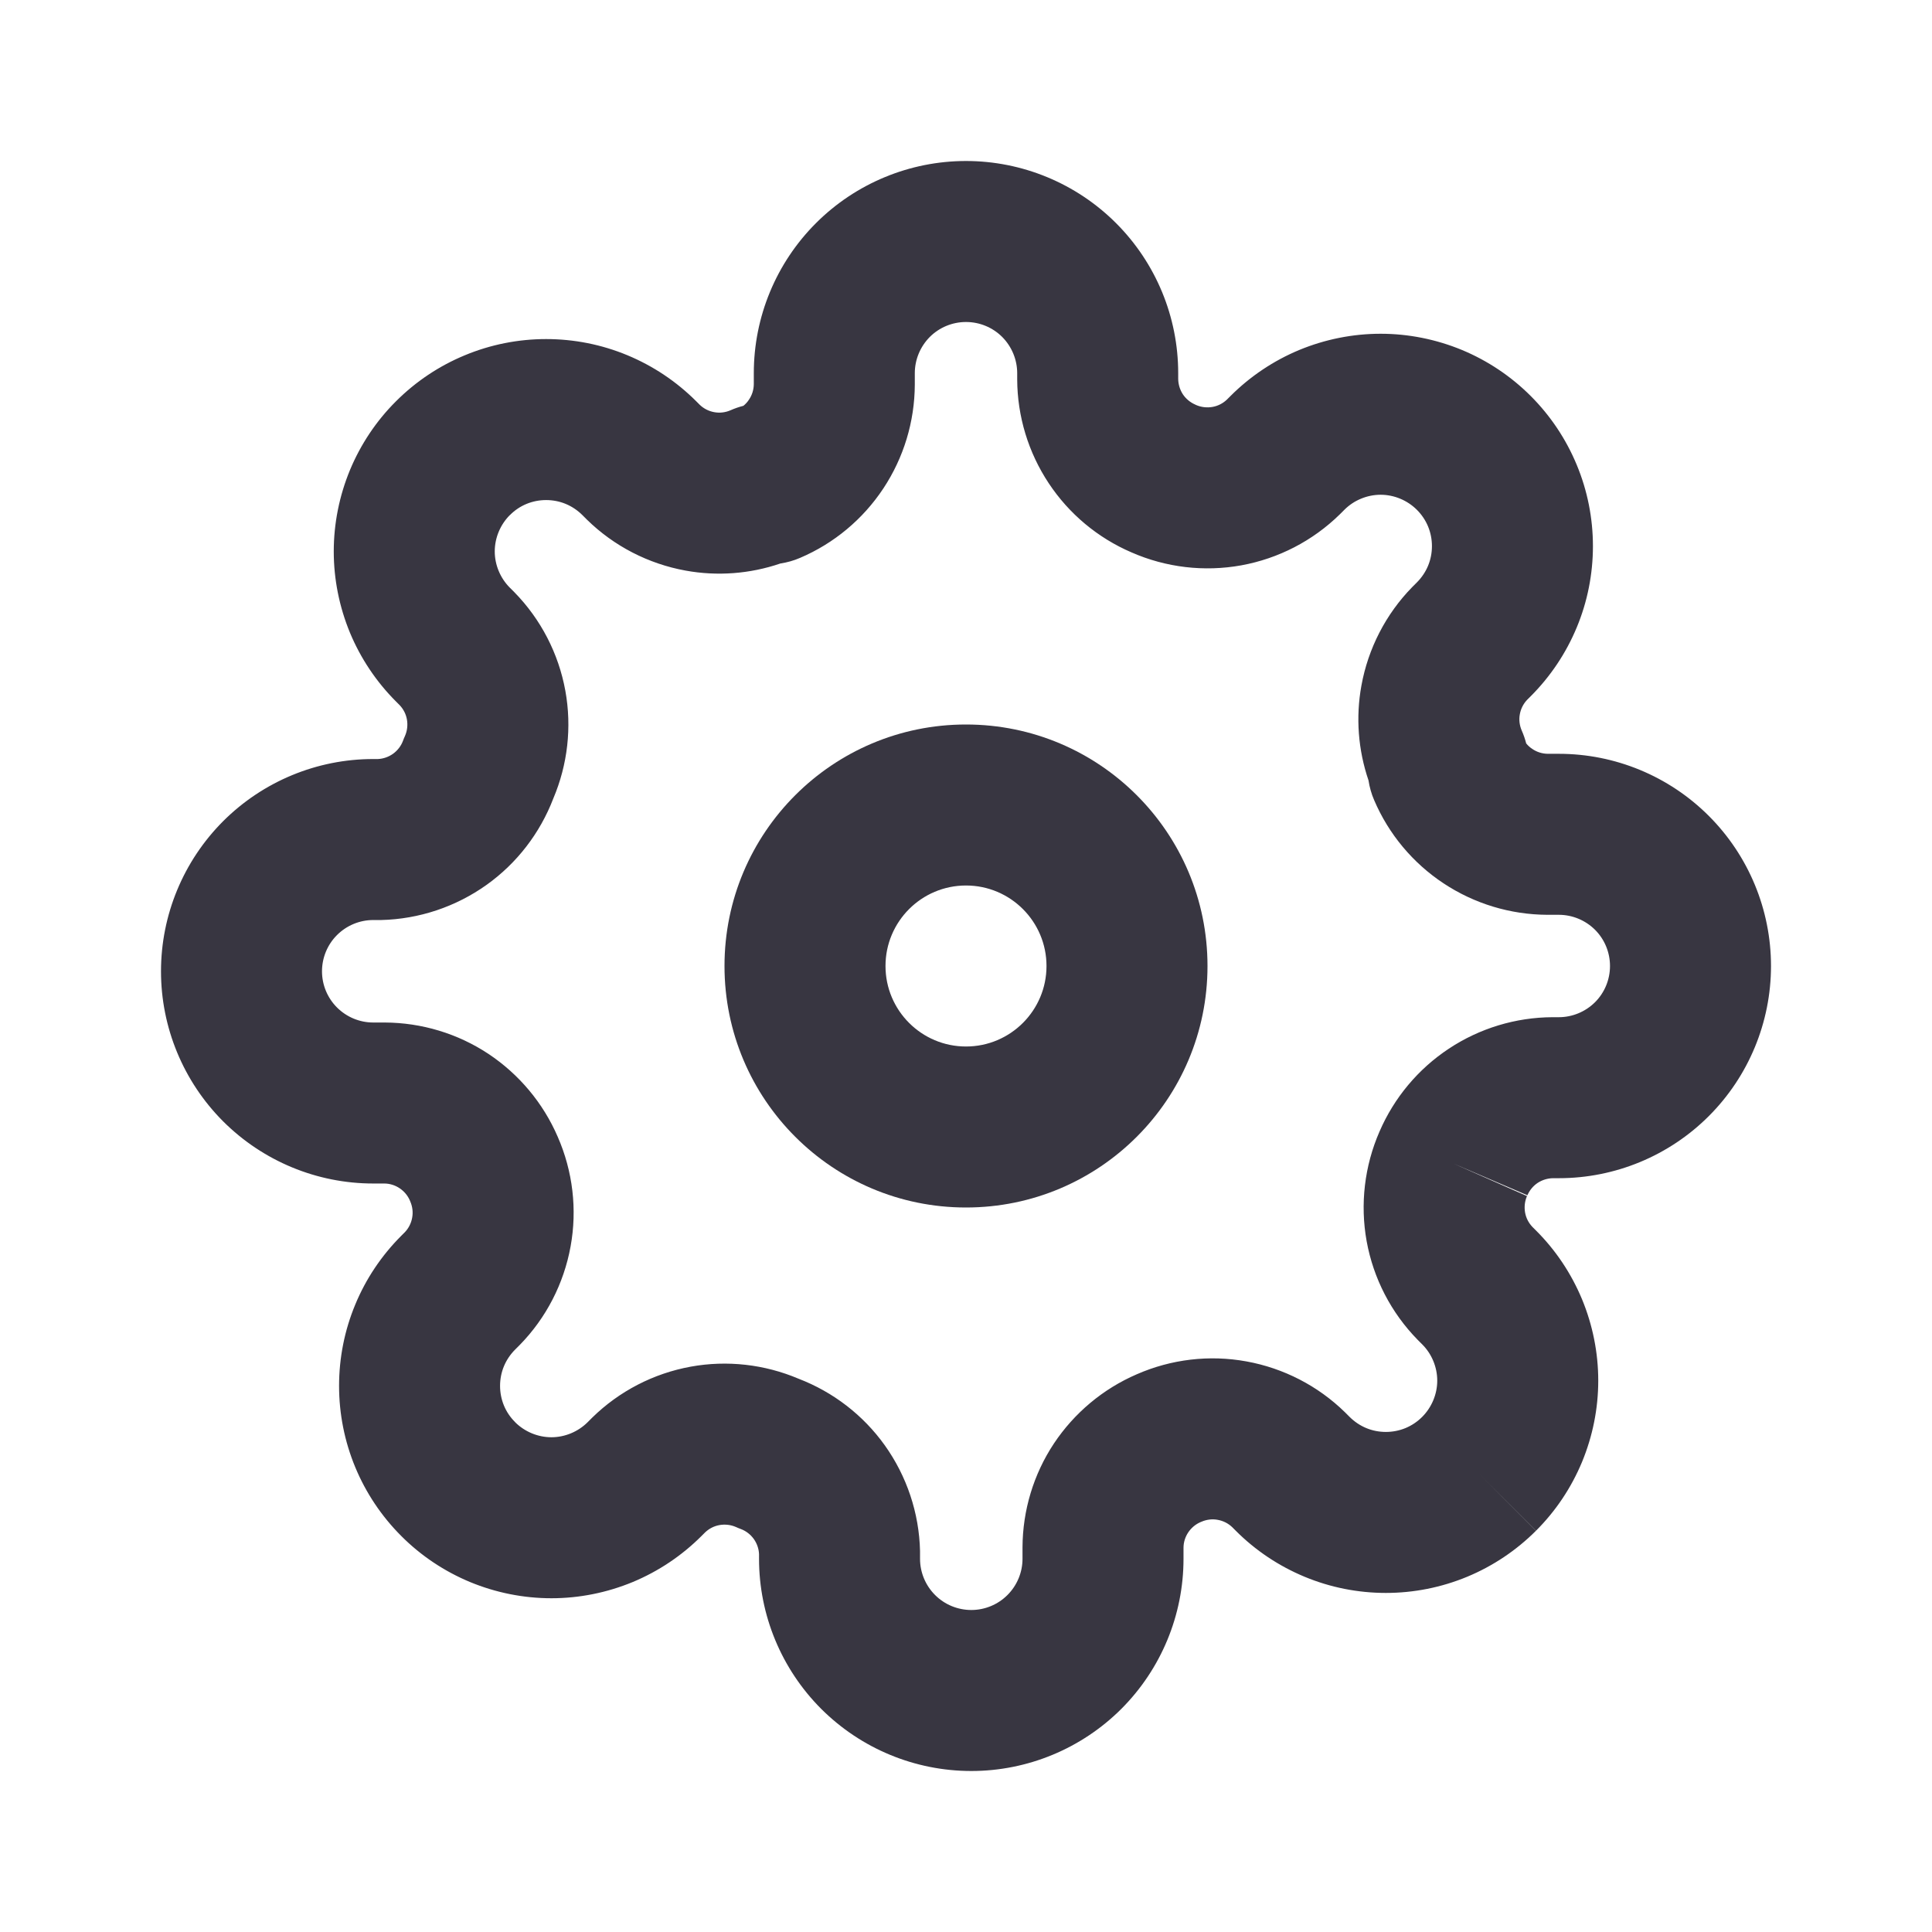
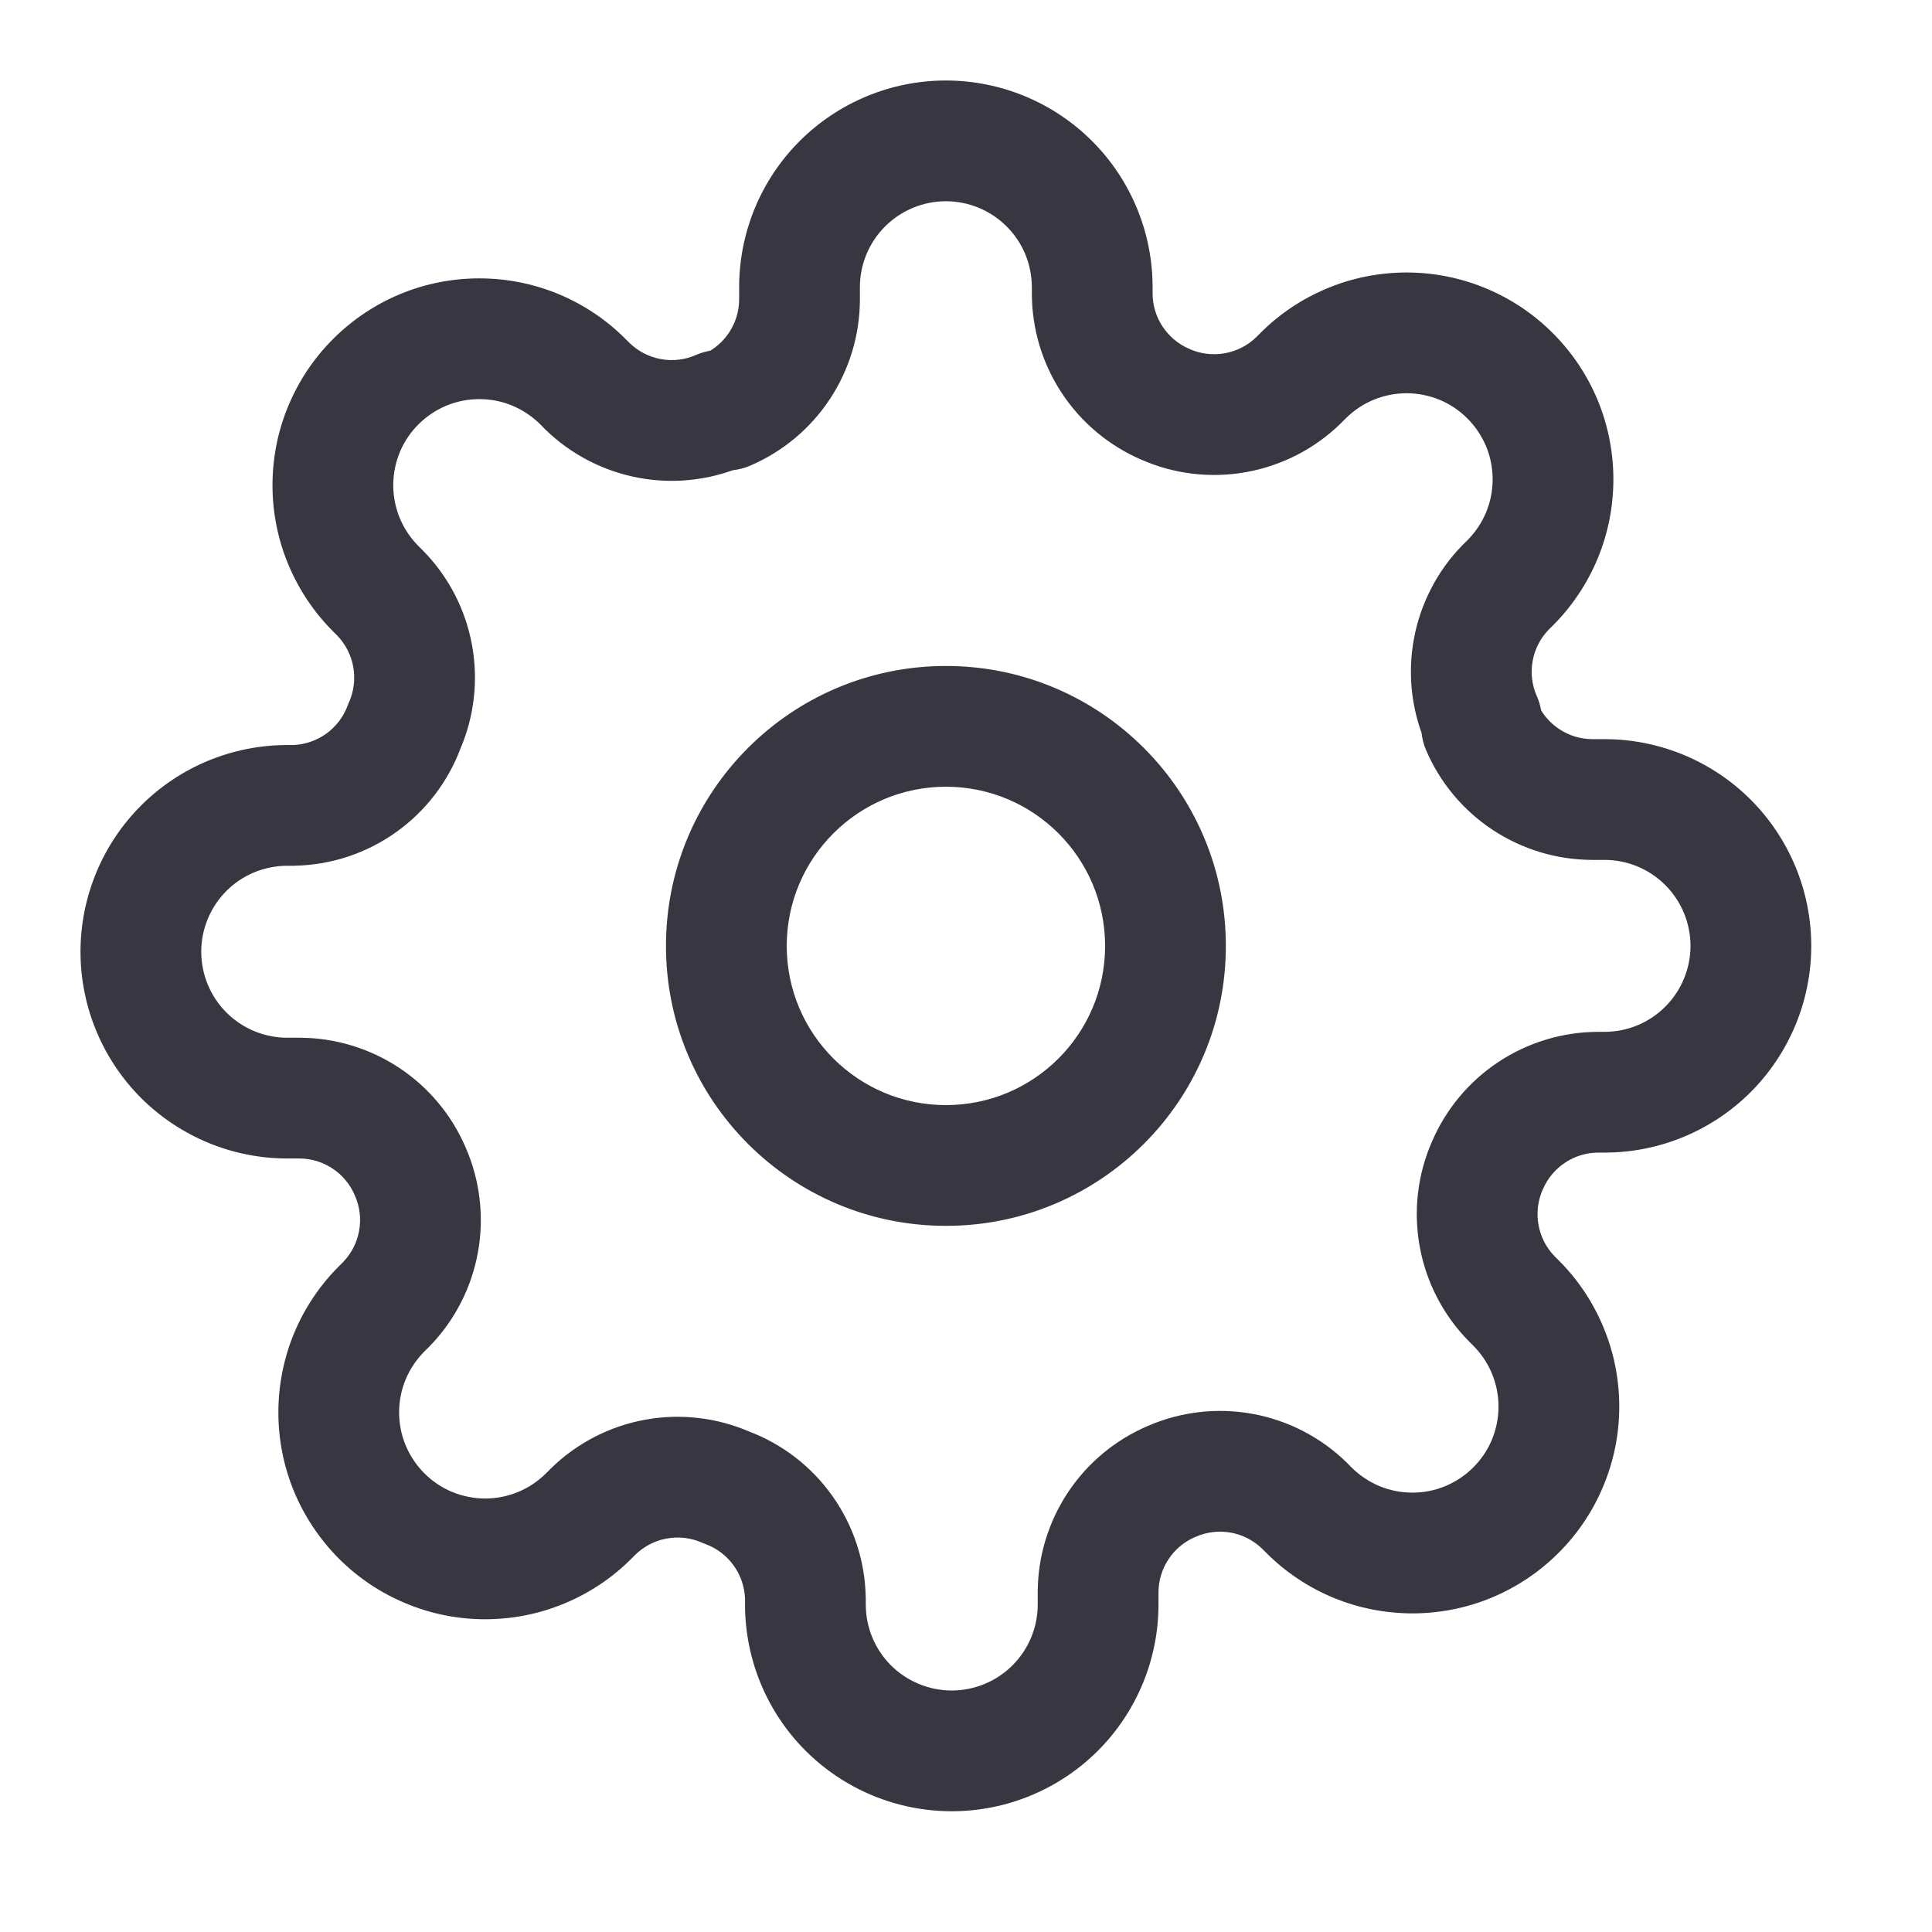
<svg xmlns="http://www.w3.org/2000/svg" width="24" height="24" viewBox="0 0 24 24" fill="none">
-   <mask id="mask0_512_1012" style="mask-type:alpha" maskUnits="userSpaceOnUse" x="2" y="2" width="20" height="20">
-     <path fill-rule="evenodd" clip-rule="evenodd" d="M12 11C11.448 11 11 11.448 11 12C11 12.552 11.448 13 12 13C12.552 13 13 12.552 13 12C13 11.448 12.552 11 12 11ZM9 12C9 10.343 10.343 9 12 9C13.657 9 15 10.343 15 12C15 13.657 13.657 15 12 15C10.343 15 9 13.657 9 12Z" fill="#383641" />
-     <path fill-rule="evenodd" clip-rule="evenodd" d="M12 4C11.831 4 11.669 4.067 11.55 4.186C11.431 4.306 11.364 4.468 11.364 4.636V4.779C11.362 5.238 11.226 5.686 10.973 6.068C10.72 6.45 10.361 6.75 9.939 6.93C9.861 6.964 9.778 6.987 9.694 7C9.316 7.129 8.911 7.16 8.516 7.088C8.054 7.004 7.627 6.784 7.292 6.456L7.284 6.448L7.235 6.399C7.176 6.34 7.105 6.292 7.028 6.26C6.951 6.228 6.868 6.212 6.784 6.212C6.7 6.212 6.618 6.228 6.54 6.26C6.463 6.292 6.393 6.339 6.334 6.399L6.333 6.399C6.274 6.458 6.227 6.529 6.195 6.606C6.163 6.683 6.146 6.766 6.146 6.85C6.146 6.933 6.163 7.016 6.195 7.093C6.227 7.17 6.274 7.241 6.333 7.3L6.39 7.357C6.719 7.693 6.939 8.119 7.023 8.581C7.105 9.033 7.052 9.498 6.873 9.92C6.708 10.35 6.421 10.723 6.046 10.991C5.662 11.265 5.205 11.418 4.733 11.429L4.71 11.429H4.636C4.468 11.429 4.306 11.496 4.186 11.616C4.067 11.735 4 11.897 4 12.066C4 12.234 4.067 12.396 4.186 12.515C4.306 12.635 4.468 12.702 4.636 12.702H4.779C5.238 12.704 5.686 12.839 6.068 13.092C6.448 13.345 6.747 13.702 6.928 14.121C7.116 14.55 7.172 15.024 7.088 15.484C7.004 15.946 6.784 16.373 6.456 16.708L6.448 16.716L6.399 16.765C6.34 16.824 6.292 16.895 6.26 16.972C6.228 17.049 6.212 17.132 6.212 17.216C6.212 17.299 6.228 17.382 6.26 17.46C6.292 17.537 6.339 17.607 6.399 17.666L6.399 17.667C6.458 17.726 6.529 17.773 6.606 17.805C6.683 17.837 6.766 17.854 6.85 17.854C6.933 17.854 7.016 17.837 7.093 17.805C7.17 17.773 7.241 17.726 7.3 17.667L7.357 17.61C7.693 17.281 8.119 17.061 8.581 16.977C9.033 16.895 9.498 16.948 9.92 17.127C10.35 17.292 10.723 17.579 10.991 17.954C11.265 18.338 11.418 18.795 11.429 19.267L11.429 19.29V19.364C11.429 19.532 11.496 19.694 11.616 19.814C11.735 19.933 11.897 20 12.066 20C12.234 20 12.396 19.933 12.515 19.814C12.635 19.694 12.702 19.532 12.702 19.364V19.224L12.702 19.221C12.704 18.762 12.839 18.314 13.092 17.932C13.345 17.552 13.702 17.253 14.121 17.072C14.55 16.884 15.024 16.828 15.484 16.912C15.946 16.996 16.373 17.216 16.708 17.544L16.716 17.552L16.765 17.601C16.824 17.66 16.895 17.708 16.972 17.74C17.049 17.772 17.132 17.788 17.216 17.788C17.299 17.788 17.382 17.772 17.46 17.74C17.537 17.708 17.607 17.661 17.666 17.602L17.667 17.601C17.726 17.542 17.773 17.471 17.805 17.394C17.837 17.317 17.854 17.234 17.854 17.151C17.854 17.067 17.837 16.984 17.805 16.907C17.773 16.829 17.726 16.759 17.667 16.7L17.61 16.643C17.281 16.307 17.061 15.881 16.977 15.419C16.894 14.959 16.95 14.484 17.137 14.056C17.318 13.637 17.617 13.279 17.998 13.027C18.38 12.774 18.828 12.638 19.286 12.636L19.29 12.636L19.364 12.636C19.532 12.636 19.694 12.569 19.814 12.45C19.933 12.331 20 12.169 20 12C20 11.831 19.933 11.669 19.814 11.55C19.694 11.431 19.532 11.364 19.364 11.364H19.224L19.221 11.364C18.762 11.362 18.314 11.226 17.932 10.973C17.55 10.72 17.25 10.361 17.07 9.939C17.036 9.861 17.013 9.778 17 9.694C16.871 9.316 16.84 8.911 16.912 8.516C16.996 8.054 17.216 7.627 17.544 7.292L17.552 7.284L17.601 7.235C17.66 7.176 17.708 7.105 17.74 7.028C17.772 6.951 17.788 6.868 17.788 6.784C17.788 6.7 17.772 6.618 17.74 6.54C17.708 6.463 17.661 6.393 17.602 6.334L17.601 6.333C17.542 6.274 17.471 6.227 17.394 6.195C17.317 6.163 17.234 6.146 17.151 6.146C17.067 6.146 16.984 6.163 16.907 6.195C16.829 6.227 16.759 6.274 16.7 6.333L16.643 6.39C16.307 6.719 15.881 6.939 15.419 7.023C14.959 7.106 14.484 7.05 14.056 6.862C13.637 6.682 13.279 6.383 13.027 6.002C12.774 5.62 12.638 5.172 12.636 4.714L12.636 4.71V4.636C12.636 4.468 12.569 4.306 12.45 4.186C12.331 4.067 12.169 4 12 4ZM18.055 14.454L18.969 14.858C18.941 14.922 18.933 14.993 18.945 15.062C18.957 15.13 18.989 15.192 19.037 15.242L19.08 15.285C19.326 15.53 19.52 15.821 19.653 16.141C19.785 16.461 19.854 16.804 19.854 17.151C19.854 17.497 19.785 17.84 19.653 18.16C19.52 18.48 19.326 18.771 19.08 19.016L18.374 18.309L19.081 19.015C18.836 19.26 18.546 19.454 18.226 19.587C17.905 19.72 17.562 19.788 17.216 19.788C16.869 19.788 16.526 19.72 16.206 19.587C15.886 19.454 15.595 19.26 15.351 19.015L15.307 18.971C15.258 18.924 15.195 18.892 15.127 18.88C15.059 18.867 14.988 18.876 14.924 18.904L14.914 18.908C14.851 18.935 14.798 18.98 14.76 19.037C14.723 19.093 14.702 19.159 14.702 19.227V19.364C14.702 20.063 14.424 20.733 13.93 21.228C13.435 21.722 12.765 22 12.066 22C11.366 22 10.696 21.722 10.201 21.228C9.707 20.733 9.429 20.063 9.429 19.364V19.305C9.426 19.238 9.403 19.173 9.364 19.118C9.323 19.061 9.266 19.017 9.2 18.993C9.181 18.986 9.161 18.978 9.142 18.969C9.078 18.941 9.007 18.933 8.938 18.945C8.87 18.957 8.808 18.989 8.758 19.037L8.715 19.08C8.47 19.325 8.179 19.52 7.859 19.653C7.539 19.785 7.196 19.854 6.85 19.854C6.503 19.854 6.16 19.785 5.84 19.653C5.52 19.52 5.229 19.326 4.984 19.08C4.74 18.836 4.545 18.545 4.413 18.226C4.28 17.905 4.212 17.562 4.212 17.216C4.212 16.869 4.28 16.526 4.413 16.206C4.545 15.886 4.74 15.596 4.985 15.351L5.029 15.307C5.076 15.258 5.108 15.195 5.12 15.127C5.133 15.059 5.124 14.988 5.096 14.924L5.092 14.914C5.065 14.851 5.02 14.798 4.963 14.76C4.907 14.723 4.841 14.702 4.773 14.702H4.636C3.937 14.702 3.267 14.424 2.772 13.93C2.278 13.435 2 12.765 2 12.066C2 11.366 2.278 10.696 2.772 10.201C3.267 9.707 3.937 9.429 4.636 9.429H4.694C4.762 9.426 4.827 9.403 4.882 9.364C4.939 9.323 4.983 9.266 5.007 9.2C5.014 9.181 5.022 9.161 5.031 9.142C5.059 9.078 5.067 9.007 5.055 8.938C5.043 8.87 5.011 8.808 4.963 8.758L4.92 8.715C4.675 8.47 4.48 8.179 4.347 7.859C4.215 7.539 4.146 7.196 4.146 6.85C4.146 6.503 4.215 6.16 4.347 5.84C4.48 5.52 4.674 5.229 4.919 4.985C5.164 4.74 5.455 4.545 5.775 4.413C6.095 4.28 6.438 4.212 6.784 4.212C7.131 4.212 7.474 4.28 7.794 4.413C8.114 4.546 8.404 4.74 8.649 4.985L8.693 5.029C8.742 5.076 8.805 5.108 8.872 5.12C8.941 5.133 9.012 5.124 9.076 5.096C9.128 5.073 9.181 5.055 9.235 5.041C9.262 5.019 9.286 4.993 9.305 4.963C9.343 4.907 9.363 4.841 9.364 4.773V4.636C9.364 3.937 9.641 3.267 10.136 2.772C10.63 2.278 11.301 2 12 2C12.699 2 13.37 2.278 13.864 2.772C14.359 3.267 14.636 3.937 14.636 4.636V4.707C14.637 4.775 14.657 4.841 14.694 4.898C14.732 4.955 14.786 4.999 14.848 5.026L14.858 5.031C14.922 5.059 14.993 5.067 15.062 5.055C15.13 5.043 15.192 5.011 15.242 4.963L15.285 4.92C15.53 4.675 15.821 4.48 16.141 4.347C16.461 4.215 16.804 4.146 17.151 4.146C17.497 4.146 17.84 4.215 18.16 4.347C18.48 4.48 18.77 4.674 19.015 4.919C19.26 5.164 19.454 5.454 19.587 5.775C19.72 6.095 19.788 6.438 19.788 6.784C19.788 7.131 19.72 7.474 19.587 7.794C19.454 8.114 19.26 8.404 19.015 8.649L18.971 8.693C18.924 8.742 18.892 8.805 18.88 8.872C18.867 8.941 18.876 9.012 18.904 9.076C18.927 9.128 18.945 9.181 18.959 9.235C18.981 9.262 19.007 9.286 19.037 9.305C19.093 9.343 19.159 9.363 19.227 9.364H19.364C20.063 9.364 20.733 9.641 21.228 10.136C21.722 10.63 22 11.301 22 12C22 12.699 21.722 13.37 21.228 13.864C20.733 14.359 20.063 14.636 19.364 14.636H19.293C19.225 14.637 19.159 14.657 19.102 14.694C19.045 14.732 19.001 14.786 18.974 14.848L18.055 14.454Z" fill="#383641" />
+   <mask id="mask0_512_1012" style="mask-type:alpha" maskUnits="userSpaceOnUse" x="1" y="1" width="22" height="22">
+     <path fill-rule="evenodd" clip-rule="evenodd" d="M11.75 2.5C11.467 2.5 11.195 2.613 10.995 2.813C10.794 3.013 10.682 3.285 10.682 3.568V3.723L10.682 3.726C10.68 4.165 10.55 4.593 10.308 4.959C10.066 5.325 9.722 5.612 9.318 5.785C9.25 5.814 9.178 5.833 9.104 5.841C8.733 5.974 8.333 6.008 7.943 5.937C7.501 5.857 7.092 5.646 6.771 5.332L6.765 5.326L6.711 5.271C6.611 5.172 6.493 5.093 6.364 5.039C6.234 4.985 6.095 4.958 5.955 4.958C5.814 4.958 5.675 4.985 5.545 5.039C5.416 5.093 5.298 5.172 5.199 5.271C5.099 5.37 5.02 5.489 4.966 5.618C4.913 5.748 4.885 5.887 4.885 6.027C4.885 6.168 4.913 6.307 4.966 6.436C5.02 6.566 5.099 6.684 5.198 6.783L5.259 6.844C5.573 7.165 5.784 7.573 5.864 8.016C5.943 8.45 5.892 8.898 5.718 9.304C5.561 9.718 5.285 10.077 4.924 10.335C4.557 10.598 4.119 10.744 3.668 10.754L3.65 10.755H3.568C3.285 10.755 3.013 10.867 2.813 11.067C2.613 11.268 2.5 11.539 2.5 11.823C2.5 12.106 2.613 12.378 2.813 12.578C3.013 12.778 3.285 12.891 3.568 12.891H3.726C4.165 12.893 4.593 13.023 4.959 13.265C5.324 13.507 5.61 13.849 5.783 14.251C5.963 14.661 6.017 15.116 5.937 15.557C5.857 15.999 5.646 16.408 5.332 16.729L5.326 16.735L5.271 16.789C5.172 16.889 5.093 17.007 5.039 17.136C4.985 17.266 4.958 17.405 4.958 17.546C4.958 17.686 4.985 17.825 5.039 17.954C5.093 18.084 5.172 18.202 5.271 18.301C5.37 18.401 5.489 18.48 5.618 18.534C5.748 18.587 5.887 18.615 6.027 18.615C6.168 18.615 6.307 18.587 6.436 18.534C6.566 18.48 6.684 18.401 6.783 18.302L6.844 18.241C7.165 17.927 7.573 17.716 8.016 17.636C8.45 17.557 8.898 17.608 9.304 17.782C9.718 17.939 10.077 18.215 10.335 18.576C10.598 18.943 10.744 19.381 10.754 19.832L10.755 19.85V19.932C10.755 20.215 10.867 20.487 11.067 20.687C11.268 20.887 11.539 21 11.823 21C12.106 21 12.378 20.887 12.578 20.687C12.778 20.487 12.891 20.215 12.891 19.932V19.777L12.891 19.774C12.893 19.335 13.023 18.907 13.265 18.541C13.507 18.176 13.849 17.89 14.251 17.717C14.661 17.537 15.116 17.483 15.557 17.563C15.999 17.643 16.408 17.854 16.729 18.168L16.735 18.174L16.789 18.229C16.889 18.328 17.007 18.407 17.136 18.461C17.266 18.515 17.405 18.542 17.546 18.542C17.686 18.542 17.825 18.515 17.954 18.461C18.084 18.407 18.202 18.328 18.301 18.229C18.401 18.13 18.48 18.012 18.534 17.882C18.587 17.752 18.615 17.613 18.615 17.473C18.615 17.332 18.587 17.193 18.534 17.064C18.48 16.934 18.401 16.816 18.302 16.717L18.241 16.656C17.927 16.335 17.716 15.927 17.636 15.484C17.556 15.043 17.609 14.588 17.79 14.178C17.963 13.776 18.249 13.434 18.614 13.192C18.98 12.95 19.408 12.82 19.847 12.818L19.85 12.818L19.932 12.818C20.215 12.818 20.487 12.706 20.687 12.505C20.887 12.305 21 12.033 21 11.75C21 11.467 20.887 11.195 20.687 10.995C20.487 10.794 20.215 10.682 19.932 10.682H19.777L19.774 10.682C19.335 10.68 18.907 10.55 18.541 10.308C18.175 10.066 17.888 9.722 17.715 9.318C17.686 9.25 17.667 9.178 17.659 9.104C17.526 8.733 17.492 8.333 17.563 7.943C17.643 7.501 17.854 7.092 18.168 6.771L18.174 6.765L18.229 6.711C18.328 6.611 18.407 6.493 18.461 6.364C18.515 6.234 18.542 6.095 18.542 5.955C18.542 5.814 18.515 5.675 18.461 5.545C18.407 5.416 18.328 5.298 18.229 5.199C18.13 5.099 18.012 5.02 17.882 4.966C17.752 4.913 17.613 4.885 17.473 4.885C17.332 4.885 17.193 4.913 17.064 4.966C16.934 5.02 16.816 5.099 16.717 5.198L16.656 5.259C16.335 5.573 15.927 5.784 15.484 5.864C15.043 5.944 14.588 5.891 14.178 5.71C13.776 5.537 13.434 5.251 13.192 4.886C12.95 4.521 12.82 4.092 12.818 3.653L12.818 3.65V3.568C12.818 3.285 12.706 3.013 12.505 2.813C12.305 2.613 12.033 2.5 11.75 2.5ZM9.934 1.752C10.416 1.271 11.069 1 11.75 1C12.431 1 13.084 1.271 13.566 1.752C14.048 2.234 14.318 2.887 14.318 3.568V3.648C14.319 3.794 14.362 3.937 14.443 4.058C14.524 4.18 14.638 4.276 14.773 4.333L14.78 4.337C14.917 4.397 15.069 4.415 15.217 4.388C15.363 4.362 15.498 4.292 15.605 4.189L15.656 4.138C15.894 3.899 16.177 3.71 16.489 3.581C16.801 3.451 17.135 3.385 17.473 3.385C17.81 3.385 18.144 3.451 18.456 3.581C18.768 3.71 19.051 3.899 19.289 4.138C19.528 4.376 19.717 4.659 19.847 4.971C19.976 5.283 20.042 5.617 20.042 5.955C20.042 6.292 19.976 6.626 19.847 6.938C19.717 7.25 19.528 7.533 19.289 7.772L19.238 7.822C19.135 7.929 19.065 8.064 19.039 8.211C19.012 8.358 19.03 8.51 19.091 8.647C19.116 8.704 19.134 8.763 19.144 8.824C19.201 8.917 19.278 8.996 19.369 9.057C19.491 9.138 19.633 9.181 19.779 9.182H19.932C20.613 9.182 21.266 9.452 21.748 9.934C22.229 10.416 22.5 11.069 22.5 11.75C22.5 12.431 22.229 13.084 21.748 13.566C21.266 14.048 20.613 14.318 19.932 14.318H19.852C19.706 14.319 19.564 14.362 19.442 14.443C19.32 14.524 19.224 14.638 19.167 14.773L19.163 14.78C19.103 14.917 19.085 15.069 19.112 15.217C19.138 15.363 19.207 15.498 19.311 15.605L19.362 15.656C19.601 15.894 19.79 16.177 19.919 16.489C20.049 16.801 20.115 17.135 20.115 17.473C20.115 17.81 20.049 18.144 19.919 18.456C19.79 18.768 19.601 19.051 19.362 19.289C19.124 19.528 18.841 19.717 18.529 19.847C18.217 19.976 17.883 20.042 17.546 20.042C17.208 20.042 16.874 19.976 16.562 19.847C16.25 19.717 15.967 19.528 15.729 19.289L15.678 19.238C15.571 19.135 15.436 19.065 15.29 19.039C15.142 19.012 14.99 19.03 14.853 19.091L14.845 19.094C14.711 19.152 14.596 19.247 14.516 19.369C14.435 19.491 14.392 19.633 14.391 19.779V19.932C14.391 20.613 14.12 21.266 13.639 21.748C13.157 22.229 12.504 22.5 11.823 22.5C11.142 22.5 10.488 22.229 10.007 21.748C9.525 21.266 9.255 20.613 9.255 19.932V19.86C9.25 19.712 9.201 19.569 9.115 19.449C9.027 19.326 8.905 19.233 8.764 19.181C8.749 19.176 8.734 19.17 8.72 19.163C8.583 19.103 8.431 19.085 8.283 19.112C8.137 19.138 8.002 19.208 7.895 19.311L7.844 19.362C7.606 19.601 7.322 19.79 7.011 19.919C6.699 20.049 6.365 20.115 6.027 20.115C5.69 20.115 5.356 20.049 5.044 19.919C4.732 19.79 4.449 19.601 4.21 19.362C3.972 19.123 3.783 18.84 3.653 18.529C3.524 18.217 3.458 17.883 3.458 17.546C3.458 17.208 3.524 16.874 3.653 16.562C3.783 16.25 3.972 15.967 4.211 15.729L4.262 15.678C4.365 15.571 4.435 15.436 4.461 15.29C4.488 15.142 4.47 14.99 4.409 14.853L4.406 14.845C4.348 14.711 4.253 14.596 4.131 14.516C4.009 14.435 3.867 14.392 3.721 14.391H3.568C2.887 14.391 2.234 14.12 1.752 13.639C1.271 13.157 1 12.504 1 11.823C1 11.142 1.271 10.488 1.752 10.007C2.234 9.525 2.887 9.255 3.568 9.255H3.64C3.788 9.25 3.931 9.201 4.051 9.115C4.174 9.027 4.267 8.905 4.319 8.764C4.324 8.749 4.33 8.734 4.337 8.72C4.397 8.583 4.415 8.431 4.388 8.283C4.362 8.137 4.292 8.002 4.189 7.895L4.138 7.844C4.138 7.844 4.138 7.844 4.138 7.844C3.9 7.606 3.71 7.322 3.581 7.011C3.451 6.699 3.385 6.365 3.385 6.027C3.385 5.69 3.451 5.356 3.581 5.044C3.71 4.732 3.899 4.449 4.138 4.211C4.376 3.972 4.659 3.783 4.971 3.653C5.283 3.524 5.617 3.458 5.955 3.458C6.292 3.458 6.626 3.524 6.938 3.653C7.25 3.783 7.533 3.972 7.771 4.211C7.771 4.21 7.771 4.211 7.771 4.211L7.822 4.262C7.929 4.365 8.064 4.435 8.211 4.461C8.358 4.488 8.51 4.47 8.647 4.409C8.704 4.384 8.763 4.367 8.824 4.356C8.917 4.299 8.996 4.222 9.057 4.131C9.138 4.009 9.181 3.867 9.182 3.721V3.568C9.182 2.887 9.452 2.234 9.934 1.752ZM11.751 9.773C10.659 9.773 9.773 10.659 9.773 11.751C9.773 12.843 10.659 13.728 11.751 13.728C12.843 13.728 13.728 12.843 13.728 11.751C13.728 10.659 12.843 9.773 11.751 9.773ZM8.273 11.751C8.273 9.83 9.83 8.273 11.751 8.273C13.671 8.273 15.228 9.83 15.228 11.751C15.228 13.671 13.671 15.228 11.751 15.228C9.83 15.228 8.273 13.671 8.273 11.751Z" fill="#383641" />
  </mask>
  <g mask="url(#mask0_512_1012)">
    <rect width="24" height="24" fill="#383641" />
  </g>
</svg>
